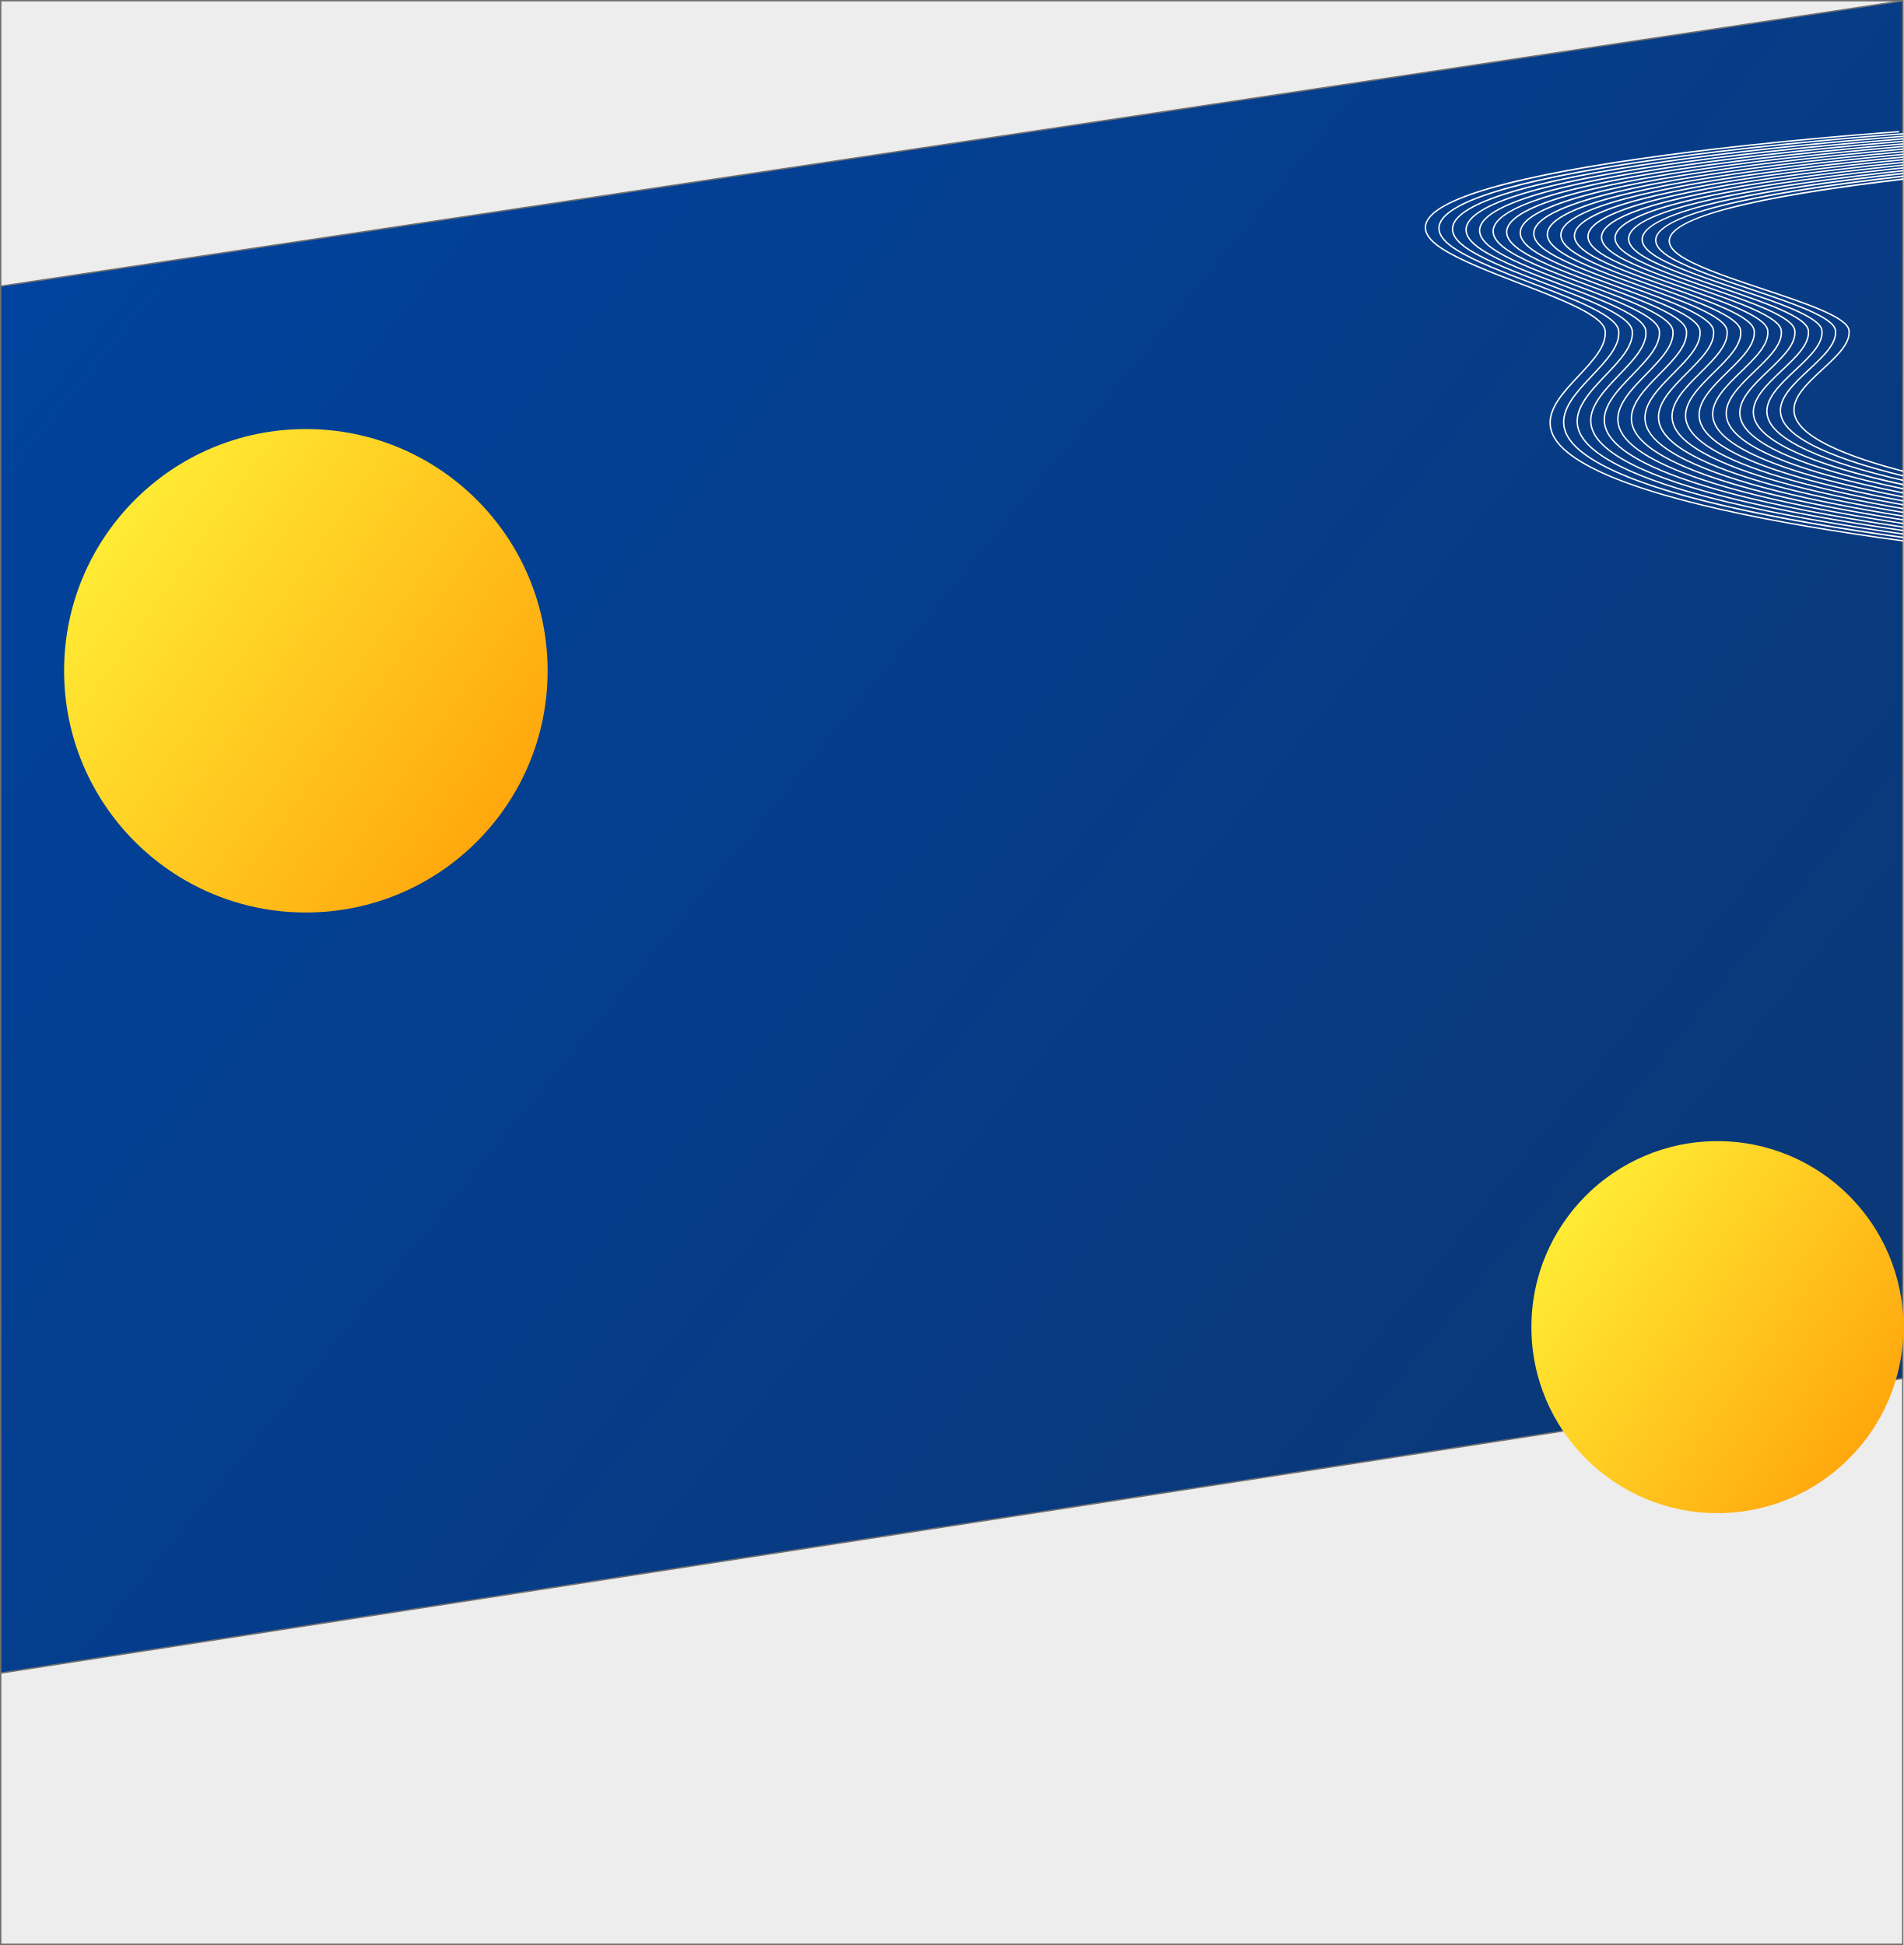
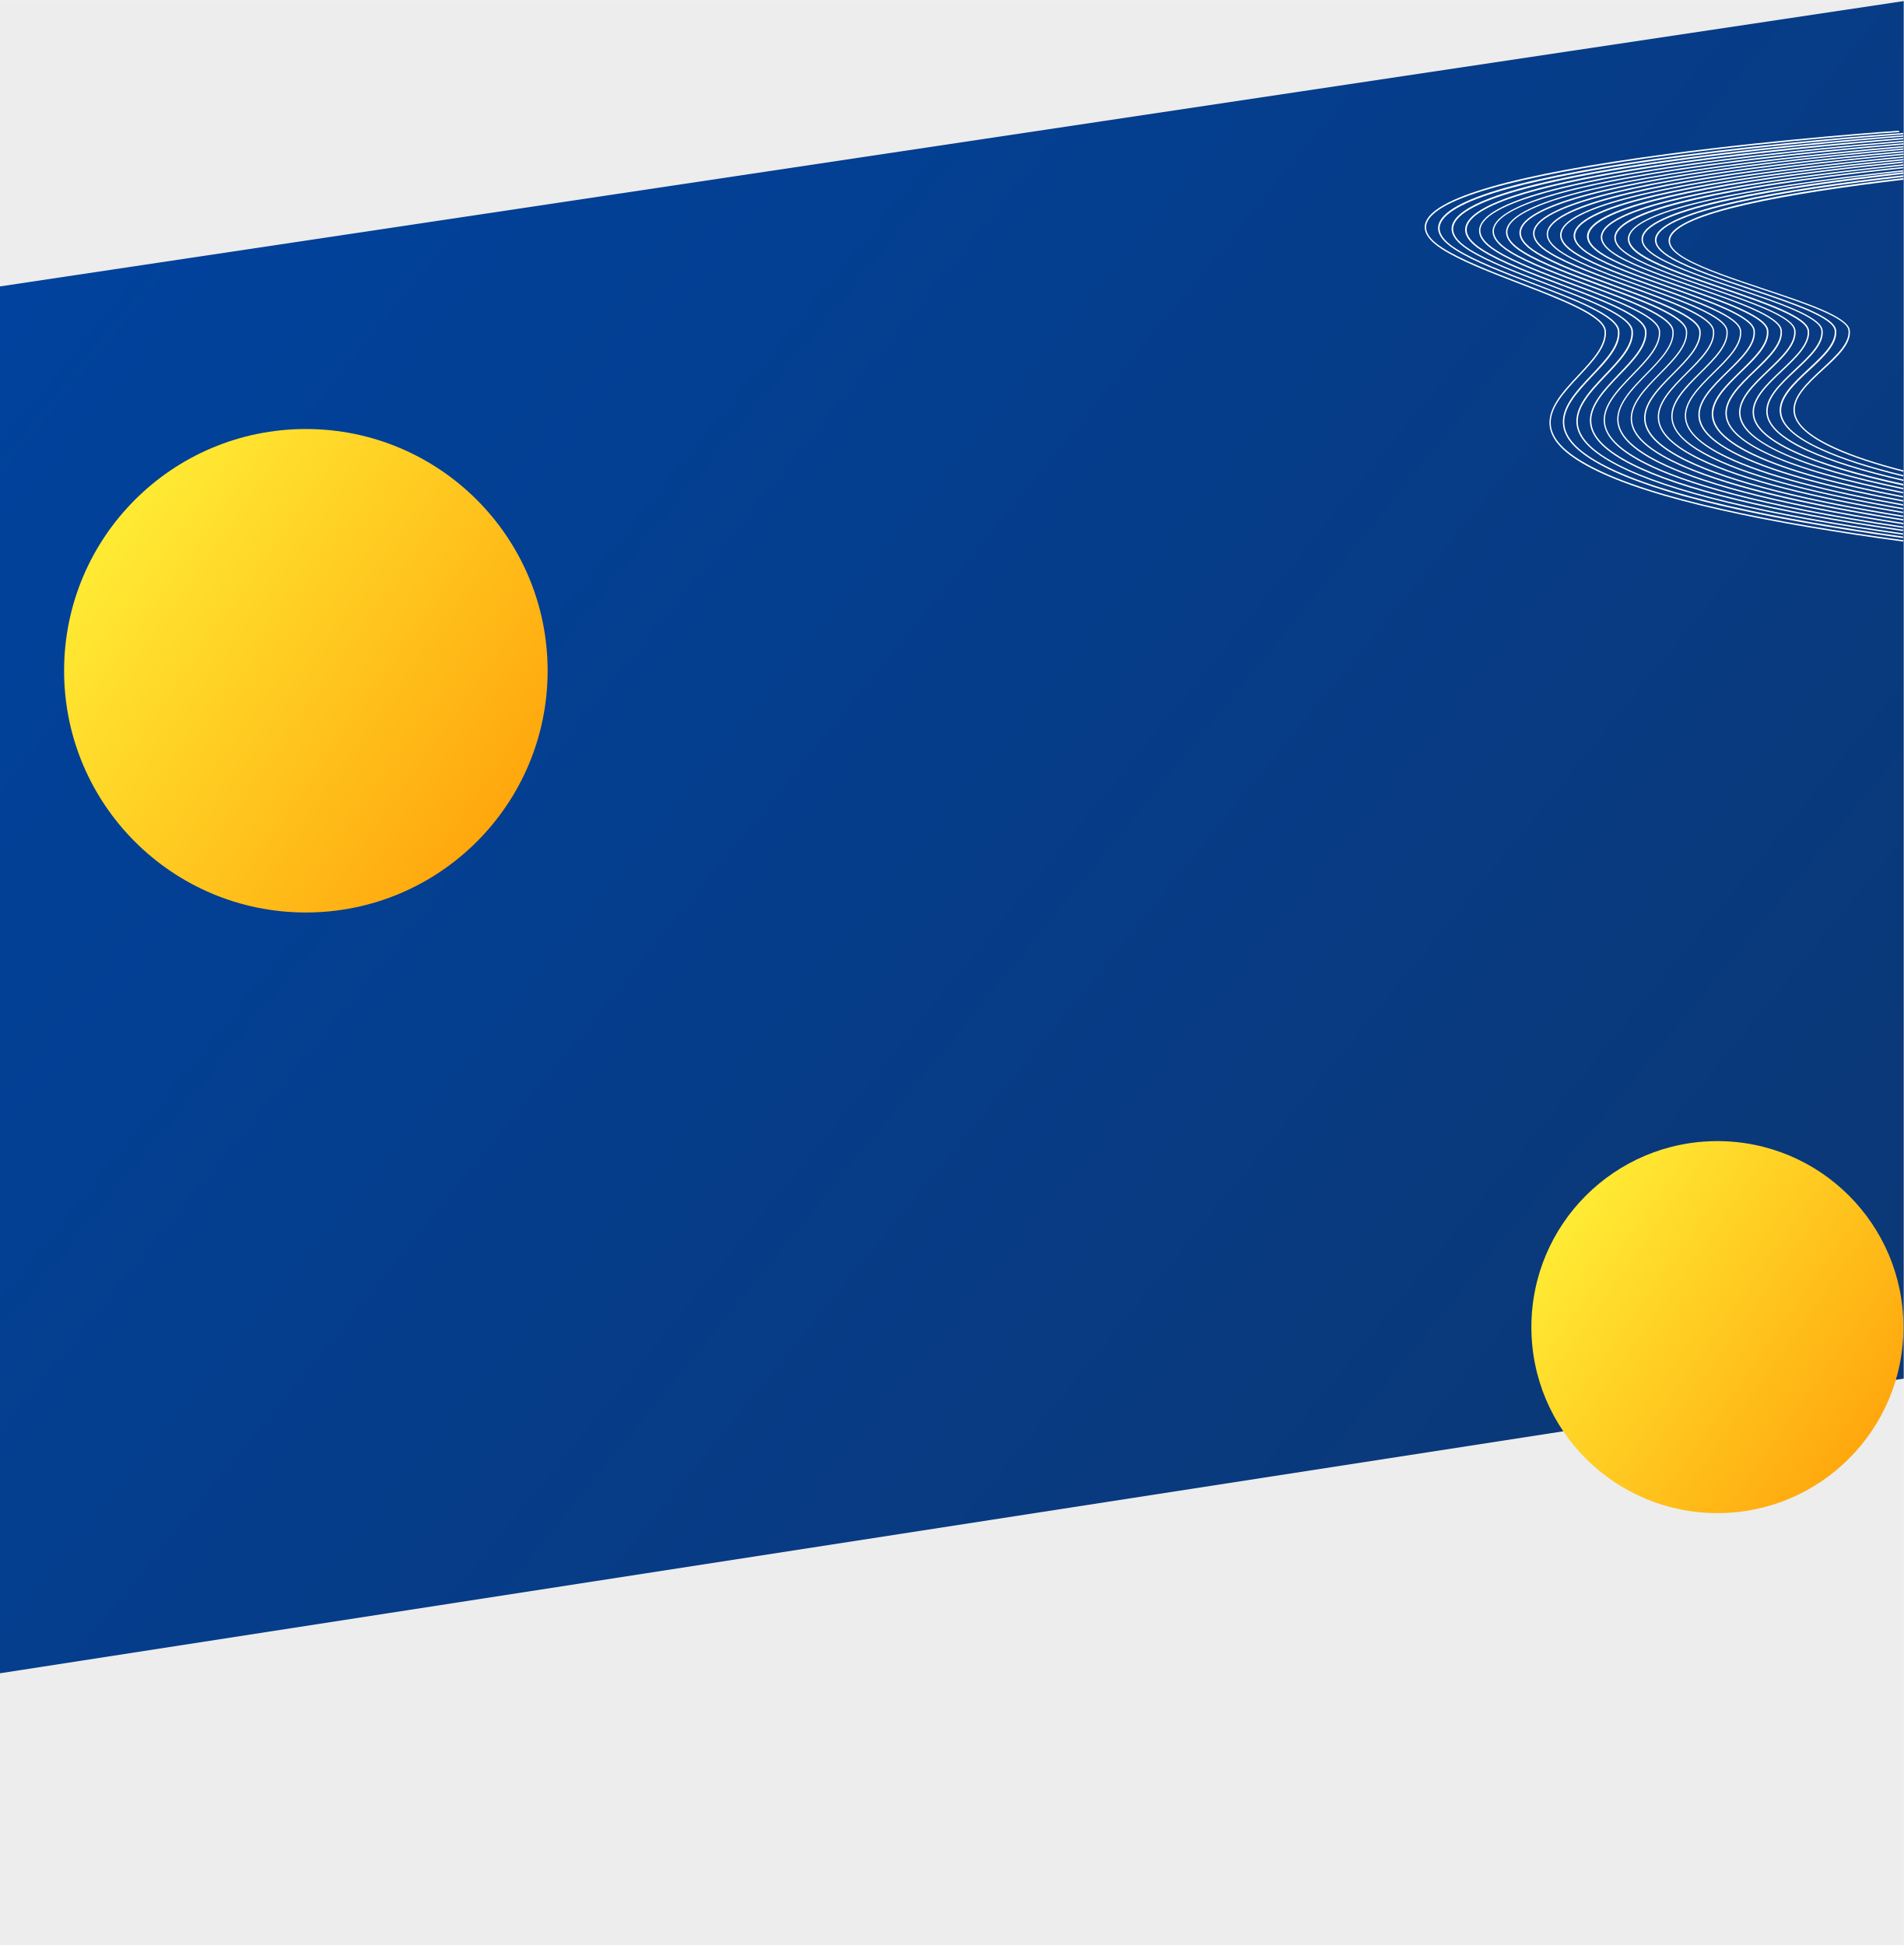
- <svg xmlns="http://www.w3.org/2000/svg" width="1366" height="1396" viewBox="0 0 1366 1396">
-   <defs>
-     <linearGradient id="linear-gradient" x1="0.045" y1="0.134" x2="1.025" y2="0.854" gradientUnits="objectBoundingBox">
-       <stop offset="0" stop-color="#00429d" />
-       <stop offset="1" stop-color="#0c3774" />
-     </linearGradient>
-     <linearGradient id="linear-gradient-2" x1="1" y1="0.824" x2="0.058" y2="0.161" gradientUnits="objectBoundingBox">
-       <stop offset="0" stop-color="#ffa10a" />
-       <stop offset="1" stop-color="#ffef36" />
-     </linearGradient>
-   </defs>
-   <g id="Group_1042" data-name="Group 1042" transform="translate(0 -80)">
-     <g id="Group_977" data-name="Group 977" transform="translate(0 79.825)">
-       <g id="Rectangle_721" data-name="Rectangle 721" transform="translate(0 0.175)" fill="#ededed" stroke="#707070" stroke-width="1">
-         <rect width="1366" height="1396" stroke="none" />
-         <rect x="0.5" y="0.5" width="1365" height="1395" fill="none" />
+ <svg xmlns="http://www.w3.org/2000/svg" version="1.1" id="圖層_1" x="0px" y="0px" viewBox="0 0 1366 1396" style="enable-background:new 0 0 1366 1396;" xml:space="preserve">
+   <style type="text/css">
+ 	.st0{fill:#EDEDED;}
+ 	.st1{fill:url(#SVGID_1_);}
+ 	.st2{fill:url(#circle_Gradient_00000085234222830928288060000002289065253451197062_);}
+ 	.st3{fill:url(#circle_Gradient-2_00000135667308610798198270000003626976206006927238_);}
+ 	.st4{fill:#FFFFFF;}
+ </style>
+   <g id="Group_1042" transform="translate(0 -80)">
+     <g id="Group_977" transform="translate(0 79.825)">
+       <rect y="0.6" class="st0" width="1366" height="1396" />
+       <g id="Path_442" transform="translate(0 210.645)">
+         <linearGradient id="SVGID_1_" gradientUnits="userSpaceOnUse" x1="2.966512e-02" y1="871.637" x2="1.01" y2="870.917" gradientTransform="matrix(1365 0 0 -1200.249 0.5 1046156.938)">
+           <stop offset="0" style="stop-color:#00429D" />
+           <stop offset="1" style="stop-color:#0C3774" />
+         </linearGradient>
+         <path class="st1" d="M0,990.5V-4.9l1366.2-204.8V779L0,990.5z" />
      </g>
-       <g id="Path_442" data-name="Path 442" transform="translate(0 210.645)" fill="url(#linear-gradient)">
-         <path d="M 0.5 990.36 L 0.5 -5.043 L 1365.5 -209.889 L 1365.5 778.842 L 0.5 990.36 Z" stroke="none" />
-         <path d="M 1365 -209.308 L 1 -4.612 L 1 989.777 L 1365 778.414 L 1365 -209.308 M 1366 -210.469 L 1366 779.271 L 0 990.944 L 0 -5.473 L 1366 -210.469 Z" stroke="none" fill="#707070" />
+       <linearGradient id="circle_Gradient_00000084507566923114791160000011478019394879671683_" gradientUnits="userSpaceOnUse" x1="0.987" y1="1082.237" x2="4.486325e-02" y2="1082.9" gradientTransform="matrix(347 0 0 -347 46 376136.844)">
+         <stop offset="0" style="stop-color:#FFA10A" />
+         <stop offset="1" style="stop-color:#FFEF36" />
+       </linearGradient>
+       <circle id="circle_Gradient" style="fill:url(#circle_Gradient_00000084507566923114791160000011478019394879671683_);" cx="219.5" cy="481.6" r="173.5" />
+       <linearGradient id="circle_Gradient-2_00000116196179333327730350000001012062176771862947_" gradientUnits="userSpaceOnUse" x1="0.987" y1="1082.508" x2="4.486325e-02" y2="1083.171" gradientTransform="matrix(267 0 0 -267 1099 290073.938)">
+         <stop offset="0" style="stop-color:#FFA10A" />
+         <stop offset="1" style="stop-color:#FFEF36" />
+       </linearGradient>
+       <circle id="circle_Gradient-2" style="fill:url(#circle_Gradient-2_00000116196179333327730350000001012062176771862947_);" cx="1232.5" cy="952.7" r="133.5" />
+     </g>
+     <g id="Group_1062" transform="translate(-6.56 -290)">
+       <g id="Group_1043">
+         <path id="Path_498" class="st4" d="M1372.4,757.7v1c-93.7-12.6-180.1-29.8-224.1-52.8c-18.1-9.4-27.8-19-29.5-29.2     c-2.2-13.3,9.2-25.5,20.3-37.4c10.3-11,19.9-21.3,18.9-31.9c-1.1-10.6-31.4-22.3-60.7-33.6c-21-8.1-42.7-16.5-56.1-25.1     c-9.4-6.1-13.4-12.2-11.9-18.1c4.8-18.6,63.5-35.5,174.5-50.2c82.6-11,164.8-16.6,165.6-16.6l0.1,1c-3.3,0.2-328,22.6-339.2,66.1     c-1.4,5.5,2.4,11.2,11.5,17c13.3,8.5,34.9,16.9,55.9,25c30.9,11.9,60.2,23.2,61.3,34.4c1.1,11-8.7,21.5-19.2,32.7     c-10.9,11.7-22.2,23.7-20.1,36.5c1.7,9.8,11.2,19.2,29,28.4C1192.6,728,1278.9,745.1,1372.4,757.7z" />
      </g>
-       <circle id="circle_Gradient" cx="173.5" cy="173.5" r="173.5" transform="translate(46 308.116)" fill="url(#linear-gradient-2)" />
-       <circle id="circle_Gradient-2" data-name="circle_Gradient" cx="133.5" cy="133.5" r="133.5" transform="translate(1099 819.212)" fill="url(#linear-gradient-2)" />
-     </g>
-     <g id="Group_1062" data-name="Group 1062" transform="translate(-6.56 -290)">
-       <g id="Group_1043" data-name="Group 1043">
-         <path id="Path_498" data-name="Path 498" d="M1372.4,757.71v.99c-93.65-12.62-180.1-29.81-224.13-52.76-18.11-9.44-27.75-18.97-29.49-29.15-2.25-13.26,9.23-25.52,20.34-37.37,10.26-10.95,19.95-21.29,18.88-31.87-1.07-10.61-31.37-22.28-60.67-33.57-21.01-8.09-42.74-16.46-56.1-25.06-9.43-6.07-13.43-12.16-11.9-18.1,4.79-18.59,63.52-35.48,174.54-50.2,82.56-10.95,164.78-16.56,165.6-16.62l.06,1c-3.28.22-328.03,22.63-339.23,66.07-1.41,5.48,2.45,11.2,11.47,17.01,13.27,8.54,34.95,16.89,55.92,24.97,30.95,11.92,60.18,23.17,61.31,34.4,1.11,11.03-8.73,21.53-19.15,32.66-10.94,11.67-22.25,23.74-20.08,36.51,1.68,9.85,11.15,19.15,28.96,28.44C1192.64,727.96,1278.91,745.09,1372.4,757.71Z" fill="#fff" />
+       <g id="Group_1044">
+         <path id="Path_499" class="st4" d="M1040,531.7c-1.4,5.4,2.5,11.1,11.5,16.8c13.3,8.5,35,16.8,55.9,24.8     c30.9,11.8,60.2,23,61.3,34.1c1.1,11-8.7,21.4-19.2,32.4c-10.9,11.6-22.2,23.5-20.1,36.2c1.7,9.8,11.1,19,29,28.2     c42.4,21.9,124.5,38.5,213.9,50.9v1.1c-104.6-14.4-176.7-31.6-214.4-51.1c-18.1-9.4-27.8-18.8-29.5-29     c-2.2-13.2,9.2-25.3,20.3-37.1c10.3-10.9,19.9-21.1,18.9-31.6c-1.1-10.5-31.4-22.1-60.7-33.3c-21-8-42.8-16.3-56.1-24.9     c-9.4-6-13.4-12-11.9-17.9c4.7-18.5,63.4-35.2,174.5-49.9c69-9.1,137.8-14.5,159-16v1C1325.8,470,1050.2,492,1040,531.7z" />
      </g>
-       <g id="Group_1044" data-name="Group 1044">
-         <path id="Path_499" data-name="Path 499" d="M1040.01,531.65c-1.39,5.43,2.47,11.1,11.48,16.85,13.28,8.48,34.96,16.77,55.93,24.79,30.94,11.83,60.17,23,61.3,34.14,1.11,10.95-8.73,21.38-19.15,32.42-10.93,11.58-22.23,23.55-20.08,36.21,1.66,9.78,11.13,19.02,28.96,28.25,42.38,21.93,124.47,38.54,213.95,50.9v1.1c-104.6-14.42-176.73-31.62-214.41-51.12-18.12-9.37-27.77-18.85-29.49-28.96-2.23-13.16,9.24-25.31,20.34-37.07,10.26-10.87,19.95-21.13,18.88-31.63-1.07-10.53-31.36-22.11-60.66-33.31-21.01-8.03-42.75-16.34-56.11-24.88-9.41-6.01-13.42-12.05-11.91-17.94,4.73-18.46,63.44-35.23,174.49-49.85,69.02-9.09,137.82-14.47,159.03-16.03v1.01C1325.79,469.98,1050.17,491.99,1040.01,531.65Z" fill="#fff" />
+       <g id="Group_1045">
+         <path id="Path_500" class="st4" d="M1049.7,532.2c-1.4,5.4,2.5,11,11.5,16.7c13.3,8.4,34.9,16.6,55.9,24.6     c30.9,11.8,60.2,22.8,61.3,33.9c1.1,10.9-8.7,21.2-19.2,32.2c-10.9,11.5-22.2,23.3-20.1,35.9c1.7,9.7,11.1,18.9,29,28.1     c36.4,18.7,105.1,35.2,204.2,49.2v1c-99.3-14-168.2-30.6-204.7-49.4c-18.1-9.3-27.8-18.7-29.5-28.8c-2.2-13,9.2-25.1,20.3-36.8     c10.3-10.8,19.9-21,18.9-31.4c-1.1-10.5-31.4-21.9-60.7-33.1c-21-8-42.7-16.2-56.1-24.7c-9.4-6-13.4-11.9-11.9-17.8     c4.7-18.3,63.4-35,174.4-49.5c60.7-7.9,121.2-13,149.4-15.2v1C1306,473.5,1059.2,495,1049.7,532.2z" />
      </g>
-       <g id="Group_1045" data-name="Group 1045">
-         <path id="Path_500" data-name="Path 500" d="M1049.72,532.24c-1.36,5.37,2.5,10.99,11.49,16.69,13.27,8.41,34.95,16.63,55.91,24.58,30.95,11.75,60.19,22.84,61.32,33.9,1.11,10.87-8.73,21.22-19.16,32.18-10.91,11.48-22.2,23.35-20.08,35.9,1.65,9.72,11.13,18.89,28.97,28.06,36.38,18.68,105.08,35.25,204.23,49.25v1.01c-99.34-14.03-168.19-30.63-204.69-49.38-18.14-9.31-27.79-18.72-29.49-28.77-2.21-13.05,9.25-25.1,20.34-36.76,10.26-10.79,19.95-20.98,18.88-31.39-1.07-10.45-31.37-21.94-60.68-33.06-21.01-7.97-42.73-16.21-56.09-24.68-9.39-5.96-13.4-11.94-11.92-17.78,4.67-18.33,63.37-34.99,174.45-49.51,60.67-7.93,121.19-13.01,149.36-15.18v1.02C1305.96,473.46,1059.2,495.02,1049.72,532.24Z" fill="#fff" />
+       <g id="Group_1046">
+         <path id="Path_501" class="st4" d="M1059.4,532.8c-1.3,5.3,2.5,10.9,11.5,16.5c13.3,8.3,34.9,16.5,55.9,24.4     c30.9,11.6,60.2,22.7,61.3,33.6c1.1,10.8-8.7,21.1-19.2,31.9c-10.9,11.4-22.2,23.2-20.1,35.6c1.6,9.7,11.1,18.8,29,27.9     c35.2,17.9,100.6,33.9,194.5,47.5v1c-94.1-13.6-159.7-29.6-195-47.6c-18.2-9.3-27.8-18.6-29.5-28.6c-2.2-12.9,9.3-24.9,20.3-36.5     c10.3-10.7,19.9-20.8,18.9-31.1c-1.1-10.4-31.4-21.8-60.7-32.8c-21-7.9-42.8-16.1-56.1-24.5c-9.4-5.9-13.4-11.8-11.9-17.6     c4.6-18.2,63.3-34.7,174.4-49.2c54.4-7.1,108.7-11.9,139.7-14.3v1C1294.6,476.4,1068.4,497.5,1059.4,532.8z" />
      </g>
-       <g id="Group_1046" data-name="Group 1046">
-         <path id="Path_501" data-name="Path 501" d="M1059.45,532.82c-1.35,5.32,2.52,10.88,11.49,16.53,13.27,8.35,34.95,16.51,55.92,24.41,30.94,11.64,60.17,22.65,61.31,33.63,1.11,10.79-8.74,21.06-19.16,31.93-10.91,11.39-22.19,23.16-20.09,35.6,1.64,9.65,11.11,18.77,28.98,27.87,35.16,17.92,100.57,33.9,194.51,47.5v1.01c-94.12-13.62-159.68-29.63-194.97-47.61-18.16-9.26-27.81-18.62-29.5-28.6-2.19-12.94,9.27-24.9,20.35-36.46,10.26-10.7,19.95-20.81,18.88-31.14-1.07-10.37-31.37-21.77-60.66-32.8-21.02-7.91-42.75-16.09-56.11-24.5-9.37-5.9-13.39-11.82-11.92-17.61,4.6-18.2,63.28-34.74,174.39-49.16,54.42-7.06,108.73-11.85,139.69-14.31v1.02C1294.55,476.37,1068.39,497.49,1059.45,532.82Z" fill="#fff" />
+       <g id="Group_1047">
+         <path id="Path_502" class="st4" d="M1069.2,533.4c-1.3,5.3,2.5,10.8,11.5,16.4c13.3,8.3,34.9,16.4,55.9,24.2     c30.9,11.6,60.2,22.5,61.3,33.4c1.1,10.7-8.7,20.9-19.2,31.7c-10.9,11.3-22.2,23-20.1,35.3c1.6,9.6,11.1,18.6,29,27.7     c26.6,13.5,79.6,30.1,184.8,45.8v1c-105.4-15.7-158.6-32.4-185.2-45.9c-18.2-9.2-27.8-18.5-29.5-28.4     c-2.2-12.8,9.3-24.7,20.4-36.2c10.3-10.6,19.9-20.7,18.9-30.9c-1.1-10.3-31.4-21.6-60.7-32.5c-21-7.8-42.7-16-56.1-24.3     c-9.4-5.8-13.4-11.7-11.9-17.5c4.5-18.1,63.2-34.5,174.3-48.8c49.1-6.3,98.2-10.8,130-13.4v1C1287,479,1077.6,499.7,1069.2,533.4     z" />
      </g>
-       <g id="Group_1047" data-name="Group 1047">
-         <path id="Path_502" data-name="Path 502" d="M1069.16,533.41c-1.33,5.26,2.54,10.77,11.49,16.36,13.28,8.28,34.95,16.38,55.92,24.21,30.95,11.56,60.18,22.49,61.32,33.39,1.11,10.71-8.74,20.9-19.16,31.69-10.9,11.29-22.17,22.96-20.09,35.29,1.62,9.59,11.09,18.64,28.98,27.68,26.59,13.45,79.63,30.13,184.79,45.8v1.01c-105.41-15.71-158.58-32.43-185.25-45.91-18.18-9.2-27.83-18.49-29.51-28.41-2.16-12.83,9.29-24.69,20.36-36.15,10.26-10.62,19.95-20.65,18.88-30.9-1.07-10.28-31.37-21.6-60.67-32.55-21.01-7.85-42.74-15.96-56.1-24.31-9.36-5.84-13.37-11.71-11.93-17.45,4.54-18.07,63.2-34.49,174.34-48.8,49.13-6.33,98.18-10.82,130.03-13.44v1.02C1287.03,479,1077.64,499.69,1069.16,533.41Z" fill="#fff" />
+       <g id="Group_1048">
+         <path id="Path_503" class="st4" d="M1078.9,534c-1.3,5.2,2.6,10.7,11.5,16.2c13.3,8.2,35,16.3,55.9,24     c30.9,11.5,60.2,22.3,61.3,33.1c1.1,10.6-8.7,20.8-19.2,31.5c-10.9,11.2-22.2,22.8-20.1,35c1.6,9.5,11.1,18.5,29,27.5     c25.7,12.9,76.2,28.8,175.1,44v1c-99.1-15.2-149.8-31.2-175.5-44.1c-18.2-9.1-27.9-18.4-29.5-28.2c-2.1-12.7,9.3-24.5,20.4-35.8     c10.3-10.5,19.9-20.5,18.9-30.7c-1.1-10.2-31.4-21.4-60.7-32.3c-21-7.8-42.8-15.8-56.1-24.1c-9.3-5.8-13.4-11.6-11.9-17.3     c4.5-17.9,63.1-34.2,174.3-48.5c44.4-5.7,88.7-9.9,120.4-12.5v1C1281.9,481.5,1086.9,501.7,1078.9,534z" />
      </g>
-       <g id="Group_1048" data-name="Group 1048">
-         <path id="Path_503" data-name="Path 503" d="M1078.87,533.99c-1.3,5.21,2.57,10.66,11.5,16.2,13.28,8.22,34.96,16.26,55.93,24.03,30.95,11.47,60.17,22.31,61.31,33.13,1.11,10.63-8.73,20.75-19.16,31.46-10.89,11.19-22.15,22.75-20.09,34.98,1.6,9.52,11.08,18.51,28.97,27.49,25.67,12.88,76.18,28.82,175.08,43.97v.99c-99.14-15.17-149.78-31.15-175.52-44.06-18.2-9.14-27.86-18.37-29.52-28.23-2.14-12.72,9.3-24.47,20.36-35.84,10.26-10.54,19.95-20.49,18.88-30.66-1.07-10.2-31.36-21.43-60.65-32.29-21.02-7.79-42.75-15.84-56.11-24.12-9.35-5.8-13.37-11.61-11.95-17.3,4.49-17.94,63.13-34.24,174.29-48.45,44.4-5.67,88.72-9.86,120.37-12.53v1.02C1281.88,481.48,1086.93,501.72,1078.87,533.99Z" fill="#fff" />
+       <g id="Group_1049">
+         <path id="Path_504" class="st4" d="M1088.6,534.6c-1.3,5.2,2.6,10.6,11.5,16c13.3,8.2,34.9,16.1,55.9,23.8     c30.9,11.4,60.2,22.1,61.3,32.9c1.1,10.5-8.7,20.6-19.2,31.2c-10.9,11.1-22.1,22.6-20.1,34.7c1.6,9.5,11.1,18.4,29,27.3     c24.7,12.3,72.7,27.5,165.4,42.1v1c-70.4-11-131.1-24.9-165.8-42.2c-18.2-9.1-27.9-18.2-29.5-28c-2.1-12.6,9.3-24.3,20.4-35.5     c10.2-10.5,19.9-20.3,18.9-30.4c-1.1-10.1-31.4-21.3-60.7-32c-21-7.7-42.7-15.7-56.1-23.9c-9.3-5.7-13.4-11.5-12-17.1     c4.4-17.8,63.1-34,174.2-48.1c40-5.1,80-9,110.7-11.6v1c-30.7,2.7-70.6,6.5-110.6,11.6C1152.8,501.1,1092.8,517.4,1088.6,534.6z" />
      </g>
-       <g id="Group_1049" data-name="Group 1049">
-         <path id="Path_504" data-name="Path 504" d="M1088.58,534.57c-1.28,5.16,2.59,10.56,11.51,16.04,13.28,8.16,34.95,16.13,55.91,23.84,30.95,11.38,60.19,22.14,61.33,32.88,1.11,10.55-8.73,20.59-19.16,31.22-10.88,11.09-22.13,22.56-20.1,34.67,1.59,9.46,11.07,18.39,28.98,27.31,24.73,12.31,72.7,27.5,165.36,42.09v1.01c-70.43-11.05-131.07-24.91-165.8-42.2-18.22-9.08-27.88-18.25-29.52-28.05-2.12-12.61,9.31-24.26,20.37-35.53,10.25-10.46,19.94-20.33,18.87-30.42-1.07-10.12-31.37-21.26-60.68-32.04-21-7.73-42.72-15.72-56.08-23.92-9.33-5.74-13.36-11.51-11.96-17.14,4.43-17.82,63.05-34,174.24-48.11,40.04-5.08,80.02-8.95,110.71-11.62v1.01c-30.66,2.66-70.59,6.54-110.58,11.61C1152.8,501.06,1092.84,517.44,1088.58,534.57Z" fill="#fff" />
+       <g id="Group_1050">
+         <path id="Path_505" class="st4" d="M1098.3,535.2c-1.3,5.1,2.6,10.5,11.5,15.9c13.3,8.1,35,16,55.9,23.7     c30.9,11.3,60.2,22,61.3,32.6c1.1,10.5-8.7,20.4-19.2,31c-10.9,11-22.1,22.4-20.1,34.4c1.6,9.4,11.1,18.3,29,27.1     c33,16.3,89.6,29.5,155.6,40.2v1c-66.2-10.7-123-24-156.1-40.3c-18.2-9-27.9-18.1-29.5-27.8c-2.1-12.5,9.3-24.1,20.4-35.2     c10.3-10.4,19.9-20.2,18.9-30.2c-1.1-10-31.4-21.1-60.7-31.8c-21-7.7-42.8-15.6-56.1-23.8c-9.3-5.7-13.3-11.4-12-17     c4.4-17.7,63-33.8,174.2-47.8c35.9-4.5,71.9-8.1,101-10.7v1c-29.2,2.6-65,6.1-100.9,10.7C1162.4,501.9,1102.5,518.2,1098.3,535.2     z" />
      </g>
-       <g id="Group_1050" data-name="Group 1050">
-         <path id="Path_505" data-name="Path 505" d="M1098.31,535.15c-1.26,5.11,2.61,10.46,11.51,15.88,13.28,8.1,34.96,16.01,55.93,23.67,30.94,11.29,60.17,21.95,61.31,32.61,1.11,10.47-8.74,20.43-19.17,30.98-10.87,10.99-22.11,22.36-20.1,34.36,1.58,9.39,11.06,18.27,28.99,27.12,33.02,16.3,89.64,29.54,155.63,40.2v1.01c-66.16-10.68-122.96-23.95-156.07-40.31-18.24-9.01-27.9-18.12-29.53-27.85-2.1-12.51,9.32-24.06,20.37-35.24,10.26-10.37,19.95-20.17,18.88-30.17-1.07-10.03-31.36-21.08-60.65-31.77-21.02-7.67-42.75-15.6-56.11-23.75-9.32-5.68-13.34-11.39-11.96-16.98,4.36-17.68,62.96-33.75,174.18-47.75,35.95-4.52,71.86-8.09,101.04-10.68v1c-29.15,2.59-65.01,6.15-100.92,10.67C1162.44,501.9,1102.5,518.15,1098.31,535.15Z" fill="#fff" />
+       <g id="Group_1051">
+         <path id="Path_506" class="st4" d="M1108,535.7c-1.2,5.1,2.6,10.3,11.5,15.7c13.3,8,34.9,15.9,55.9,23.5     c30.9,11.2,60.2,21.8,61.3,32.4c1.1,10.4-8.7,20.3-19.2,30.7c-10.9,10.9-22.1,22.2-20.1,34.1c1.6,9.3,11,18.1,29,26.9     c31.4,15.4,84.2,28,145.9,38.3v1c-61.9-10.3-114.9-23-146.3-38.4c-18.3-9-27.9-18-29.5-27.7c-2.1-12.4,9.3-23.8,20.4-34.9     c10.3-10.3,19.9-20,18.9-29.9c-1.1-10-31.4-20.9-60.7-31.5c-21-7.6-42.7-15.5-56.1-23.6c-9.3-5.6-13.3-11.3-12-16.8     c4.3-17.5,62.9-33.5,174.1-47.4c32.1-4,64.1-7.2,91.4-9.7v1c-27.2,2.5-59.2,5.7-91.2,9.7C1172.1,502.7,1112.2,518.9,1108,535.7z" />
      </g>
-       <g id="Group_1051" data-name="Group 1051">
-         <path id="Path_506" data-name="Path 506" d="M1108.02,535.73c-1.24,5.06,2.64,10.35,11.52,15.72,13.27,8.04,34.95,15.88,55.92,23.48,30.95,11.2,60.18,21.78,61.32,32.36,1.11,10.39-8.74,20.27-19.17,30.74-10.86,10.89-22.09,22.16-20.1,34.06,1.56,9.32,11.04,18.13,28.99,26.93,31.38,15.38,84.19,27.99,145.91,38.27v1.01c-61.89-10.3-114.86-22.95-146.35-38.38-18.26-8.95-27.92-18-29.54-27.67-2.07-12.4,9.34-23.85,20.38-34.93,10.26-10.29,19.95-20.01,18.88-29.93-1.07-9.95-31.36-20.92-60.66-31.52-21.01-7.61-42.74-15.48-56.1-23.56-9.3-5.63-13.33-11.29-11.97-16.82,4.3-17.55,62.89-33.5,174.14-47.39,32.07-4,64.11-7.25,91.37-9.73v.99c-27.23,2.48-59.23,5.73-91.25,9.73C1172.08,502.73,1112.16,518.86,1108.02,535.73Z" fill="#fff" />
+       <g id="Group_1052">
+         <path id="Path_507" class="st4" d="M1117.7,536.3c-1.2,5,2.7,10.2,11.5,15.6c13.3,8,35,15.8,55.9,23.3     c30.9,11.1,60.2,21.6,61.3,32.1c1.1,10.3-8.7,20.1-19.2,30.5c-10.8,10.8-22.1,22-20.1,33.8c1.6,9.3,11,18,29,26.7     c29.7,14.5,78.8,26.5,136.2,36.3v1c-57.6-9.9-106.8-21.9-136.6-36.4c-18.3-8.9-27.9-17.9-29.5-27.5c-2.1-12.3,9.3-23.6,20.4-34.6     c10.2-10.2,19.9-19.8,18.9-29.7c-1.1-9.9-31.3-20.7-60.6-31.3c-21-7.5-42.8-15.4-56.1-23.4c-9.3-5.6-13.3-11.2-12-16.7     c4.2-17.4,62.8-33.2,174.1-47c28.4-3.5,56.7-6.4,81.7-8.8l0,1c-25,2.3-53.3,5.3-81.6,8.8C1181.7,503.6,1121.8,519.6,1117.7,536.3     z" />
      </g>
-       <g id="Group_1052" data-name="Group 1052">
-         <path id="Path_507" data-name="Path 507" d="M1117.73,536.31c-1.22,5,2.66,10.24,11.53,15.56,13.28,7.97,34.96,15.76,55.94,23.3,30.94,11.11,60.16,21.61,61.3,32.1,1.12,10.31-8.74,20.12-19.17,30.5-10.85,10.8-22.07,21.97-20.11,33.75,1.55,9.26,11.03,18.01,29,26.74,29.74,14.46,78.76,26.45,136.19,36.32v1.01c-57.6-9.9-106.79-21.92-136.63-36.43-18.28-8.89-27.94-17.87-29.54-27.48-2.05-12.29,9.35-23.64,20.39-34.62,10.25-10.21,19.94-19.85,18.87-29.69-1.06-9.86-31.35-20.74-60.64-31.26-21.02-7.55-42.76-15.36-56.12-23.38-9.28-5.57-13.31-11.18-11.98-16.66,4.24-17.42,62.82-33.25,174.09-47.04,28.36-3.52,56.69-6.44,81.71-8.77l-.01,1c-24.99,2.33-53.28,5.26-81.58,8.76C1181.71,503.56,1121.81,519.57,1117.73,536.31Z" fill="#fff" />
+       <g id="Group_1053">
+         <path id="Path_508" class="st4" d="M1127.4,536.9c-1.2,5,2.7,10.1,11.5,15.4c13.3,7.9,34.9,15.6,55.9,23.1     c30.9,11,60.2,21.5,61.3,31.9c1.1,10.2-8.7,20-19.2,30.3c-10.8,10.7-22.1,21.8-20.1,33.5c1.5,9.2,11,17.9,29,26.5     c28.1,13.5,73.3,24.9,126.5,34.3v1c-53.3-9.5-98.8-20.8-126.9-34.4c-18.3-8.8-28-17.8-29.5-27.3c-2-12.2,9.4-23.4,20.4-34.3     c10.2-10.1,19.9-19.7,18.9-29.5c-1.1-9.8-31.4-20.6-60.7-31c-21-7.5-42.7-15.2-56.1-23.2c-9.3-5.5-13.3-11.1-12-16.5     c4.2-17.3,62.8-33,174-46.7c24.8-3,49.5-5.6,72-7.8v1C1274.4,492.6,1133.8,510.6,1127.4,536.9z" />
      </g>
-       <g id="Group_1053" data-name="Group 1053">
-         <path id="Path_508" data-name="Path 508" d="M1127.45,536.89c-1.2,4.96,2.68,10.14,11.53,15.41,13.27,7.9,34.95,15.62,55.91,23.09,30.95,11.03,60.19,21.45,61.33,31.86,1.12,10.23-8.74,19.96-19.17,30.26-10.84,10.7-22.05,21.77-20.11,33.45,1.53,9.19,11.02,17.88,29,26.55,28.05,13.53,73.33,24.87,126.48,34.32v1.01c-53.32-9.47-98.76-20.85-126.92-34.43-18.29-8.82-27.96-17.75-29.54-27.29-2.03-12.19,9.37-23.44,20.39-34.32,10.25-10.13,19.94-19.69,18.87-29.45-1.06-9.78-31.36-20.58-60.67-31.02-21.01-7.48-42.73-15.22-56.09-23.17-9.27-5.52-13.3-11.07-11.99-16.5,4.19-17.3,62.75-33.01,174.04-46.7,24.76-3.04,49.5-5.64,72.04-7.79v1.04C1274.36,492.63,1133.81,510.62,1127.45,536.89Z" fill="#fff" />
+       <g id="Group_1054">
+         <path id="Path_509" class="st4" d="M1137.2,537.5c-1.2,4.9,2.7,10,11.5,15.2c13.3,7.8,35,15.5,55.9,22.9     c30.9,10.9,60.2,21.3,61.3,31.6c1.1,10.2-8.7,19.8-19.2,30c-10.8,10.6-22,21.6-20.1,33.1c1.5,9.1,11,17.8,29,26.4     c26.3,12.6,67.9,23.3,116.8,32.3v1c-49-9-90.8-19.7-117.2-32.4c-18.3-8.8-28-17.6-29.6-27.1c-2-12.1,9.4-23.2,20.4-34     c10.2-10,19.9-19.5,18.9-29.2c-1.1-9.7-31.4-20.4-60.7-30.8c-21-7.4-42.7-15.1-56.1-23c-9.3-5.5-13.3-11-12-16.3     c4.1-17.2,62.7-32.8,174-46.3c21.3-2.6,42.5-4.9,62.4-6.8v1c-19.8,1.9-41,4.2-62.3,6.8C1201,505.2,1141.1,521,1137.2,537.5z" />
      </g>
-       <g id="Group_1054" data-name="Group 1054">
-         <path id="Path_509" data-name="Path 509" d="M1137.16,537.47c-1.18,4.9,2.7,10.03,11.53,15.25,13.28,7.84,34.96,15.5,55.93,22.91,30.95,10.93,60.18,21.26,61.32,31.6,1.12,10.15-8.74,19.8-19.17,30.02-10.83,10.6-22.03,21.57-20.11,33.14,1.51,9.13,11,17.75,29,26.36,26.33,12.59,67.89,23.28,116.76,32.28v1.01c-49.04-9.02-90.76-19.74-117.2-32.39-18.31-8.76-27.98-17.62-29.55-27.1-2-12.08,9.39-23.23,20.4-34.02,10.25-10.04,19.94-19.52,18.87-29.2-1.06-9.7-31.36-20.41-60.66-30.76-21.01-7.42-42.73-15.1-56.09-22.99-9.26-5.46-13.29-10.96-12-16.34,4.12-17.17,62.66-32.76,173.99-46.34,21.26-2.59,42.51-4.86,62.37-6.8v.99c-19.83,1.94-41.04,4.21-62.26,6.8C1200.99,505.23,1141.12,520.99,1137.16,537.47Z" fill="#fff" />
+       <g id="Group_1055">
+         <path id="Path_510" class="st4" d="M1146.9,538c-1.2,4.8,2.7,9.9,11.5,15.1c13.3,7.8,35,15.4,55.9,22.7     c30.9,10.8,60.2,21.1,61.3,31.3c1.1,10.1-8.7,19.7-19.2,29.8c-10.8,10.5-22,21.4-20.1,32.8c1.5,9.1,11,17.6,29,26.2     c24.6,11.7,62.4,21.7,107,30.2v1c-44.8-8.5-82.8-18.6-107.5-30.3c-18.3-8.7-28-17.5-29.6-26.9c-2-12,9.4-23,20.4-33.7     c10.2-10,19.9-19.4,18.9-29c-1.1-9.6-31.4-20.2-60.7-30.5c-21-7.4-42.7-15-56.1-22.8c-9.2-5.4-13.3-10.9-12-16.2     c4.1-17,62.6-32.5,173.9-46c17.8-2.2,35.7-4.1,52.7-5.8v1c-17,1.7-34.8,3.6-52.6,5.8C1210.6,506.1,1150.8,521.7,1146.9,538z" />
      </g>
-       <g id="Group_1055" data-name="Group 1055">
-         <path id="Path_510" data-name="Path 510" d="M1146.88,538.05c-1.15,4.85,2.73,9.93,11.54,15.09,13.28,7.78,34.96,15.37,55.92,22.72,30.95,10.85,60.19,21.1,61.33,31.34,1.11,10.08-8.74,19.65-19.17,29.78-10.83,10.52-22.02,21.38-20.12,32.84,1.5,9.07,10.99,17.63,29,26.18,24.58,11.66,62.45,21.66,107.04,30.18v1.02c-44.75-8.55-82.78-18.59-107.46-30.3-18.34-8.7-28.01-17.5-29.57-26.91-1.98-11.98,9.4-23.03,20.41-33.72,10.25-9.96,19.94-19.37,18.87-28.96-1.07-9.62-31.36-20.24-60.66-30.5-21.01-7.37-42.74-14.98-56.09-22.81-9.24-5.41-13.28-10.86-12.01-16.18,4.07-17.04,62.59-32.51,173.94-45.99,17.84-2.16,35.68-4.09,52.7-5.79v1.01c-16.98,1.69-34.78,3.62-52.58,5.78C1210.64,506.06,1150.79,521.7,1146.88,538.05Z" fill="#fff" />
+       <g id="Group_1056">
+         <path id="Path_511" class="st4" d="M1156.6,538.6c-1.1,4.8,2.7,9.8,11.5,14.9c13.3,7.7,35,15.2,55.9,22.5     c30.9,10.8,60.2,20.9,61.3,31.1c1.1,10-8.7,19.5-19.2,29.5c-10.8,10.4-22,21.2-20.1,32.5c1.5,9,11,17.5,29,26     c22.8,10.7,57,20,97.3,28v1c-40.5-8-74.9-17.4-97.7-28.2c-18.4-8.6-28-17.4-29.6-26.7c-2-11.9,9.4-22.8,20.4-33.4     c10.2-9.9,19.9-19.2,18.9-28.7c-1.1-9.5-31.3-20.1-60.6-30.2c-21-7.3-42.8-14.9-56.1-22.6c-9.2-5.4-13.3-10.8-12-16     c4-16.9,62.5-32.2,173.9-45.6c14.5-1.7,29-3.3,43-4.8v1c-14,1.5-28.5,3-42.9,4.8C1220.3,506.9,1160.4,522.4,1156.6,538.6z" />
      </g>
-       <g id="Group_1056" data-name="Group 1056">
-         <path id="Path_511" data-name="Path 511" d="M1156.6,538.62c-1.14,4.8,2.74,9.83,11.54,14.94,13.28,7.72,34.97,15.25,55.94,22.54,30.94,10.76,60.17,20.92,61.31,31.08,1.11,10-8.74,19.49-19.18,29.55-10.81,10.41-21.99,21.18-20.12,32.53,1.49,9,10.98,17.5,29.01,25.99,22.78,10.71,57.01,20.01,97.32,28.03v1.02c-40.48-8.05-74.86-17.38-97.74-28.15-18.36-8.63-28.03-17.38-29.57-26.72-1.96-11.87,9.41-22.83,20.41-33.42,10.25-9.88,19.94-19.21,18.87-28.71-1.06-9.54-31.35-20.07-60.64-30.25-21.02-7.31-42.75-14.86-56.11-22.63-9.22-5.36-13.27-10.75-12.02-16.03,4.01-16.9,62.52-32.25,173.9-45.62,14.49-1.74,28.98-3.33,43.03-4.78v1c-14.01,1.45-28.46,3.03-42.92,4.77C1220.28,506.89,1160.44,522.4,1156.6,538.62Z" fill="#fff" />
+       <g id="Group_1057">
+         <path id="Path_512" class="st4" d="M1166.3,539.2c-1.1,4.8,2.8,9.7,11.6,14.8c13.3,7.6,34.9,15.1,55.9,22.3     c31,10.7,60.2,20.8,61.3,30.8c1.1,9.9-8.7,19.3-19.2,29.3c-10.8,10.3-22,21-20.1,32.2c1.5,8.9,10.9,17.4,29,25.8     c20.9,9.8,51.6,18.3,87.6,25.8v1c-36.2-7.5-67-16.1-88-26c-18.4-8.6-28.1-17.2-29.6-26.5c-1.9-11.8,9.4-22.6,20.4-33.1     c10.2-9.8,19.9-19,18.9-28.5c-1.1-9.5-31.4-19.9-60.7-30c-21-7.2-42.7-14.7-56.1-22.4c-9.2-5.3-13.2-10.6-12-15.9     c3.9-16.8,62.4-32,173.8-45.3c11.2-1.3,22.4-2.6,33.4-3.7v1c-10.9,1.1-22.1,2.4-33.2,3.7C1229.9,507.7,1170.1,523.1,1166.3,539.2     z" />
      </g>
-       <g id="Group_1057" data-name="Group 1057">
-         <path id="Path_512" data-name="Path 512" d="M1166.31,539.2c-1.12,4.75,2.77,9.73,11.55,14.79,13.27,7.64,34.95,15.11,55.91,22.34,30.96,10.67,60.2,20.75,61.34,30.83,1.12,9.92-8.74,19.34-19.17,29.31-10.81,10.32-21.97,20.99-20.12,32.23,1.46,8.93,10.95,17.36,29,25.79,20.94,9.77,51.56,18.34,87.6,25.83v1.02c-36.21-7.52-66.98-16.13-88.02-25.95-18.37-8.57-28.05-17.25-29.57-26.53-1.94-11.76,9.43-22.61,20.42-33.11,10.25-9.8,19.93-19.05,18.86-28.47-1.06-9.46-31.36-19.91-60.67-30.01-21-7.24-42.72-14.73-56.08-22.42-9.21-5.3-13.25-10.64-12.02-15.88,3.95-16.77,62.44-32.01,173.84-45.27,11.19-1.34,22.39-2.58,33.37-3.74v1.01c-10.95,1.15-22.1,2.39-33.25,3.72C1229.92,507.72,1170.1,523.11,1166.31,539.2Z" fill="#fff" />
+       <g id="Group_1058">
+         <path id="Path_513" class="st4" d="M1176,539.8c-1.1,4.7,2.8,9.6,11.6,14.6c13.3,7.6,34.9,15,55.9,22.2     c30.9,10.6,60.2,20.6,61.3,30.6c1.1,9.8-8.7,19.2-19.2,29.1c-10.8,10.2-21.9,20.8-20.1,31.9c1.4,8.9,10.9,17.2,29,25.6     c19,8.8,46.1,16.6,77.9,23.5v1.2c-33.9-7.4-59.9-15.3-78.3-23.8c-18.4-8.5-28.1-17.1-29.6-26.3c-1.9-11.7,9.4-22.4,20.4-32.8     c10.2-9.7,19.9-18.9,18.9-28.2c-1.1-9.4-31.4-19.7-60.7-29.8c-21-7.2-42.7-14.6-56.1-22.2c-9.2-5.2-13.2-10.5-12-15.7     c3.9-16.7,62.4-31.8,173.8-44.9c7.9-0.9,15.8-1.8,23.7-2.7v1C1282,502.8,1181,518.5,1176,539.8z" />
      </g>
-       <g id="Group_1058" data-name="Group 1058">
-         <path id="Path_513" data-name="Path 513" d="M1176.03,539.78c-1.1,4.7,2.78,9.62,11.55,14.63,13.27,7.58,34.95,14.99,55.92,22.16,30.95,10.58,60.19,20.57,61.33,30.58,1.12,9.84-8.74,19.17-19.17,29.06-10.79,10.22-21.95,20.79-20.13,31.93,1.45,8.86,10.94,17.24,29.01,25.6,19.04,8.81,46.09,16.63,77.88,23.55v1.16q-50.775-11.085-78.3-23.81c-18.39-8.51-28.07-17.13-29.58-26.34-1.91-11.66,9.45-22.41,20.43-32.82,10.25-9.7,19.93-18.87,18.86-28.21-1.06-9.38-31.36-19.74-60.66-29.76-21.01-7.18-42.73-14.6-56.09-22.24-9.19-5.25-13.24-10.54-12.03-15.72,3.89-16.65,62.37-31.76,173.8-44.92,7.92-.94,15.85-1.83,23.7-2.67v1.05C1282.02,502.82,1181.01,518.47,1176.03,539.78Z" fill="#fff" />
+       <g id="Group_1059">
+         <path id="Path_514" class="st4" d="M1185.8,540.3c-1.1,4.7,2.8,9.5,11.6,14.5c13.3,7.5,34.9,14.9,55.9,22     c30.9,10.5,60.2,20.4,61.3,30.3c1.1,9.8-8.7,19-19.2,28.8c-10.8,10.1-21.9,20.6-20.1,31.6c1.4,8.8,10.9,17.1,29,25.4     c16.4,7.5,39.1,14.6,68.2,21.3v1c-29.2-6.7-52-13.9-68.6-21.4c-18.4-8.4-28.1-17-29.6-26.2c-1.9-11.5,9.5-22.2,20.4-32.5     c10.2-9.6,19.9-18.7,18.9-28c-1.1-9.3-31.4-19.6-60.7-29.5c-21-7.1-42.7-14.5-56.1-22.1c-9.2-5.2-13.2-10.4-12-15.6     c4.9-21.1,99.5-36.5,187.8-46.3v1.2C1284.6,504.8,1190.5,520,1185.8,540.3z" />
      </g>
-       <g id="Group_1059" data-name="Group 1059">
-         <path id="Path_514" data-name="Path 514" d="M1185.75,540.35c-1.08,4.65,2.81,9.52,11.56,14.48,13.27,7.51,34.95,14.86,55.91,21.97,30.95,10.49,60.19,20.41,61.34,30.33,1.11,9.76-8.74,19.02-19.18,28.82-10.78,10.12-21.93,20.59-20.13,31.62,1.44,8.8,10.93,17.11,29.02,25.41q24.615,11.3,68.16,21.32v1.01q-43.77-10.065-68.58-21.43c-18.41-8.44-28.09-17-29.59-26.15-1.88-11.55,9.46-22.21,20.44-32.51,10.24-9.63,19.92-18.72,18.86-27.97-1.07-9.3-31.36-19.57-60.66-29.5-21.01-7.13-42.73-14.49-56.09-22.06-9.18-5.19-13.23-10.43-12.04-15.56,4.91-21.13,99.51-36.48,187.78-46.27v1.16C1284.62,504.8,1190.48,519.96,1185.75,540.35Z" fill="#fff" />
+       <g id="Group_1060">
+         <path id="Path_515" class="st4" d="M1195.5,540.9c-1.1,4.6,2.8,9.4,11.6,14.3c13.3,7.5,35,14.8,55.9,21.8     c30.9,10.4,60.2,20.2,61.3,30.1c1.1,9.7-8.7,18.9-19.2,28.6c-10.8,10-21.9,20.4-20.1,31.3c1.4,8.7,10.9,17,29,25.2     c14.5,6.6,34,12.9,58.4,18.8v1c-24.6-6-44.2-12.3-58.9-19c-18.4-8.4-28.1-16.9-29.6-26c-1.9-11.5,9.5-22,20.4-32.2     c10.2-9.5,19.9-18.5,18.9-27.7c-1.1-9.2-31.3-19.4-60.6-29.2c-21-7.1-42.8-14.4-56.1-21.9c-9.2-5.2-13.2-10.3-12.1-15.4     c4.7-20.2,92.7-35.1,178.1-44.8v1.2C1287.5,506.8,1199.9,521.5,1195.5,540.9z" />
      </g>
-       <g id="Group_1060" data-name="Group 1060">
-         <path id="Path_515" data-name="Path 515" d="M1195.46,540.93c-1.05,4.59,2.83,9.41,11.57,14.31,13.27,7.46,34.96,14.75,55.93,21.8,30.94,10.41,60.17,20.23,61.32,30.07,1.11,9.68-8.74,18.86-19.18,28.58-10.77,10.03-21.91,20.4-20.14,31.32,1.43,8.73,10.92,16.98,29.03,25.21q21.78,9.9,58.44,18.84v1.03q-36.9-8.97-58.86-18.96c-18.43-8.38-28.11-16.88-29.59-25.96-1.87-11.45,9.47-22.01,20.44-32.22,10.25-9.54,19.92-18.55,18.86-27.72-1.07-9.21-31.35-19.39-60.64-29.24-21.02-7.06-42.75-14.37-56.1-21.87-9.17-5.15-13.22-10.34-12.05-15.42,4.65-20.19,92.66-35.06,178.06-44.8v1.16C1287.51,506.77,1199.95,521.45,1195.46,540.93Z" fill="#fff" />
-       </g>
-       <g id="Group_1061" data-name="Group 1061">
-         <path id="Path_516" data-name="Path 516" d="M1205.18,541.51c-1.04,4.54,2.85,9.31,11.56,14.16,13.27,7.39,34.94,14.61,55.9,21.59,30.97,10.32,60.22,20.06,61.36,29.83,1.12,9.6-8.74,18.7-19.18,28.34-10.76,9.93-21.89,20.21-20.14,31.02,1.41,8.66,10.9,16.85,29.03,25.02q18.8,8.475,48.72,16.24v1.03q-30.165-7.8-49.14-16.35c-18.45-8.33-28.13-16.76-29.59-25.78-1.84-11.34,9.49-21.8,20.44-31.92,10.25-9.46,19.93-18.39,18.86-27.48-1.06-9.14-31.37-19.24-60.68-29-21-7-42.71-14.23-56.06-21.66-9.15-5.1-13.21-10.23-12.06-15.27,4.41-19.28,86.09-33.67,168.35-43.33l-.01,1.17C1290.64,508.74,1209.43,522.92,1205.18,541.51Z" fill="#fff" />
+       <g id="Group_1061">
+         <path id="Path_516" class="st4" d="M1205.2,541.5c-1,4.5,2.8,9.3,11.6,14.2c13.3,7.4,34.9,14.6,55.9,21.6     c31,10.3,60.2,20.1,61.4,29.8c1.1,9.6-8.7,18.7-19.2,28.3c-10.8,9.9-21.9,20.2-20.1,31c1.4,8.7,10.9,16.8,29,25     c12.5,5.7,28.8,11.1,48.7,16.2v1c-20.1-5.2-36.5-10.6-49.1-16.3c-18.4-8.3-28.1-16.8-29.6-25.8c-1.8-11.3,9.5-21.8,20.4-31.9     c10.2-9.5,19.9-18.4,18.9-27.5c-1.1-9.1-31.4-19.2-60.7-29c-21-7-42.7-14.2-56.1-21.7c-9.2-5.1-13.2-10.2-12.1-15.3     c4.4-19.3,86.1-33.7,168.3-43.3l0,1.2C1290.6,508.7,1209.4,522.9,1205.2,541.5z" />
      </g>
    </g>
  </g>
</svg>
